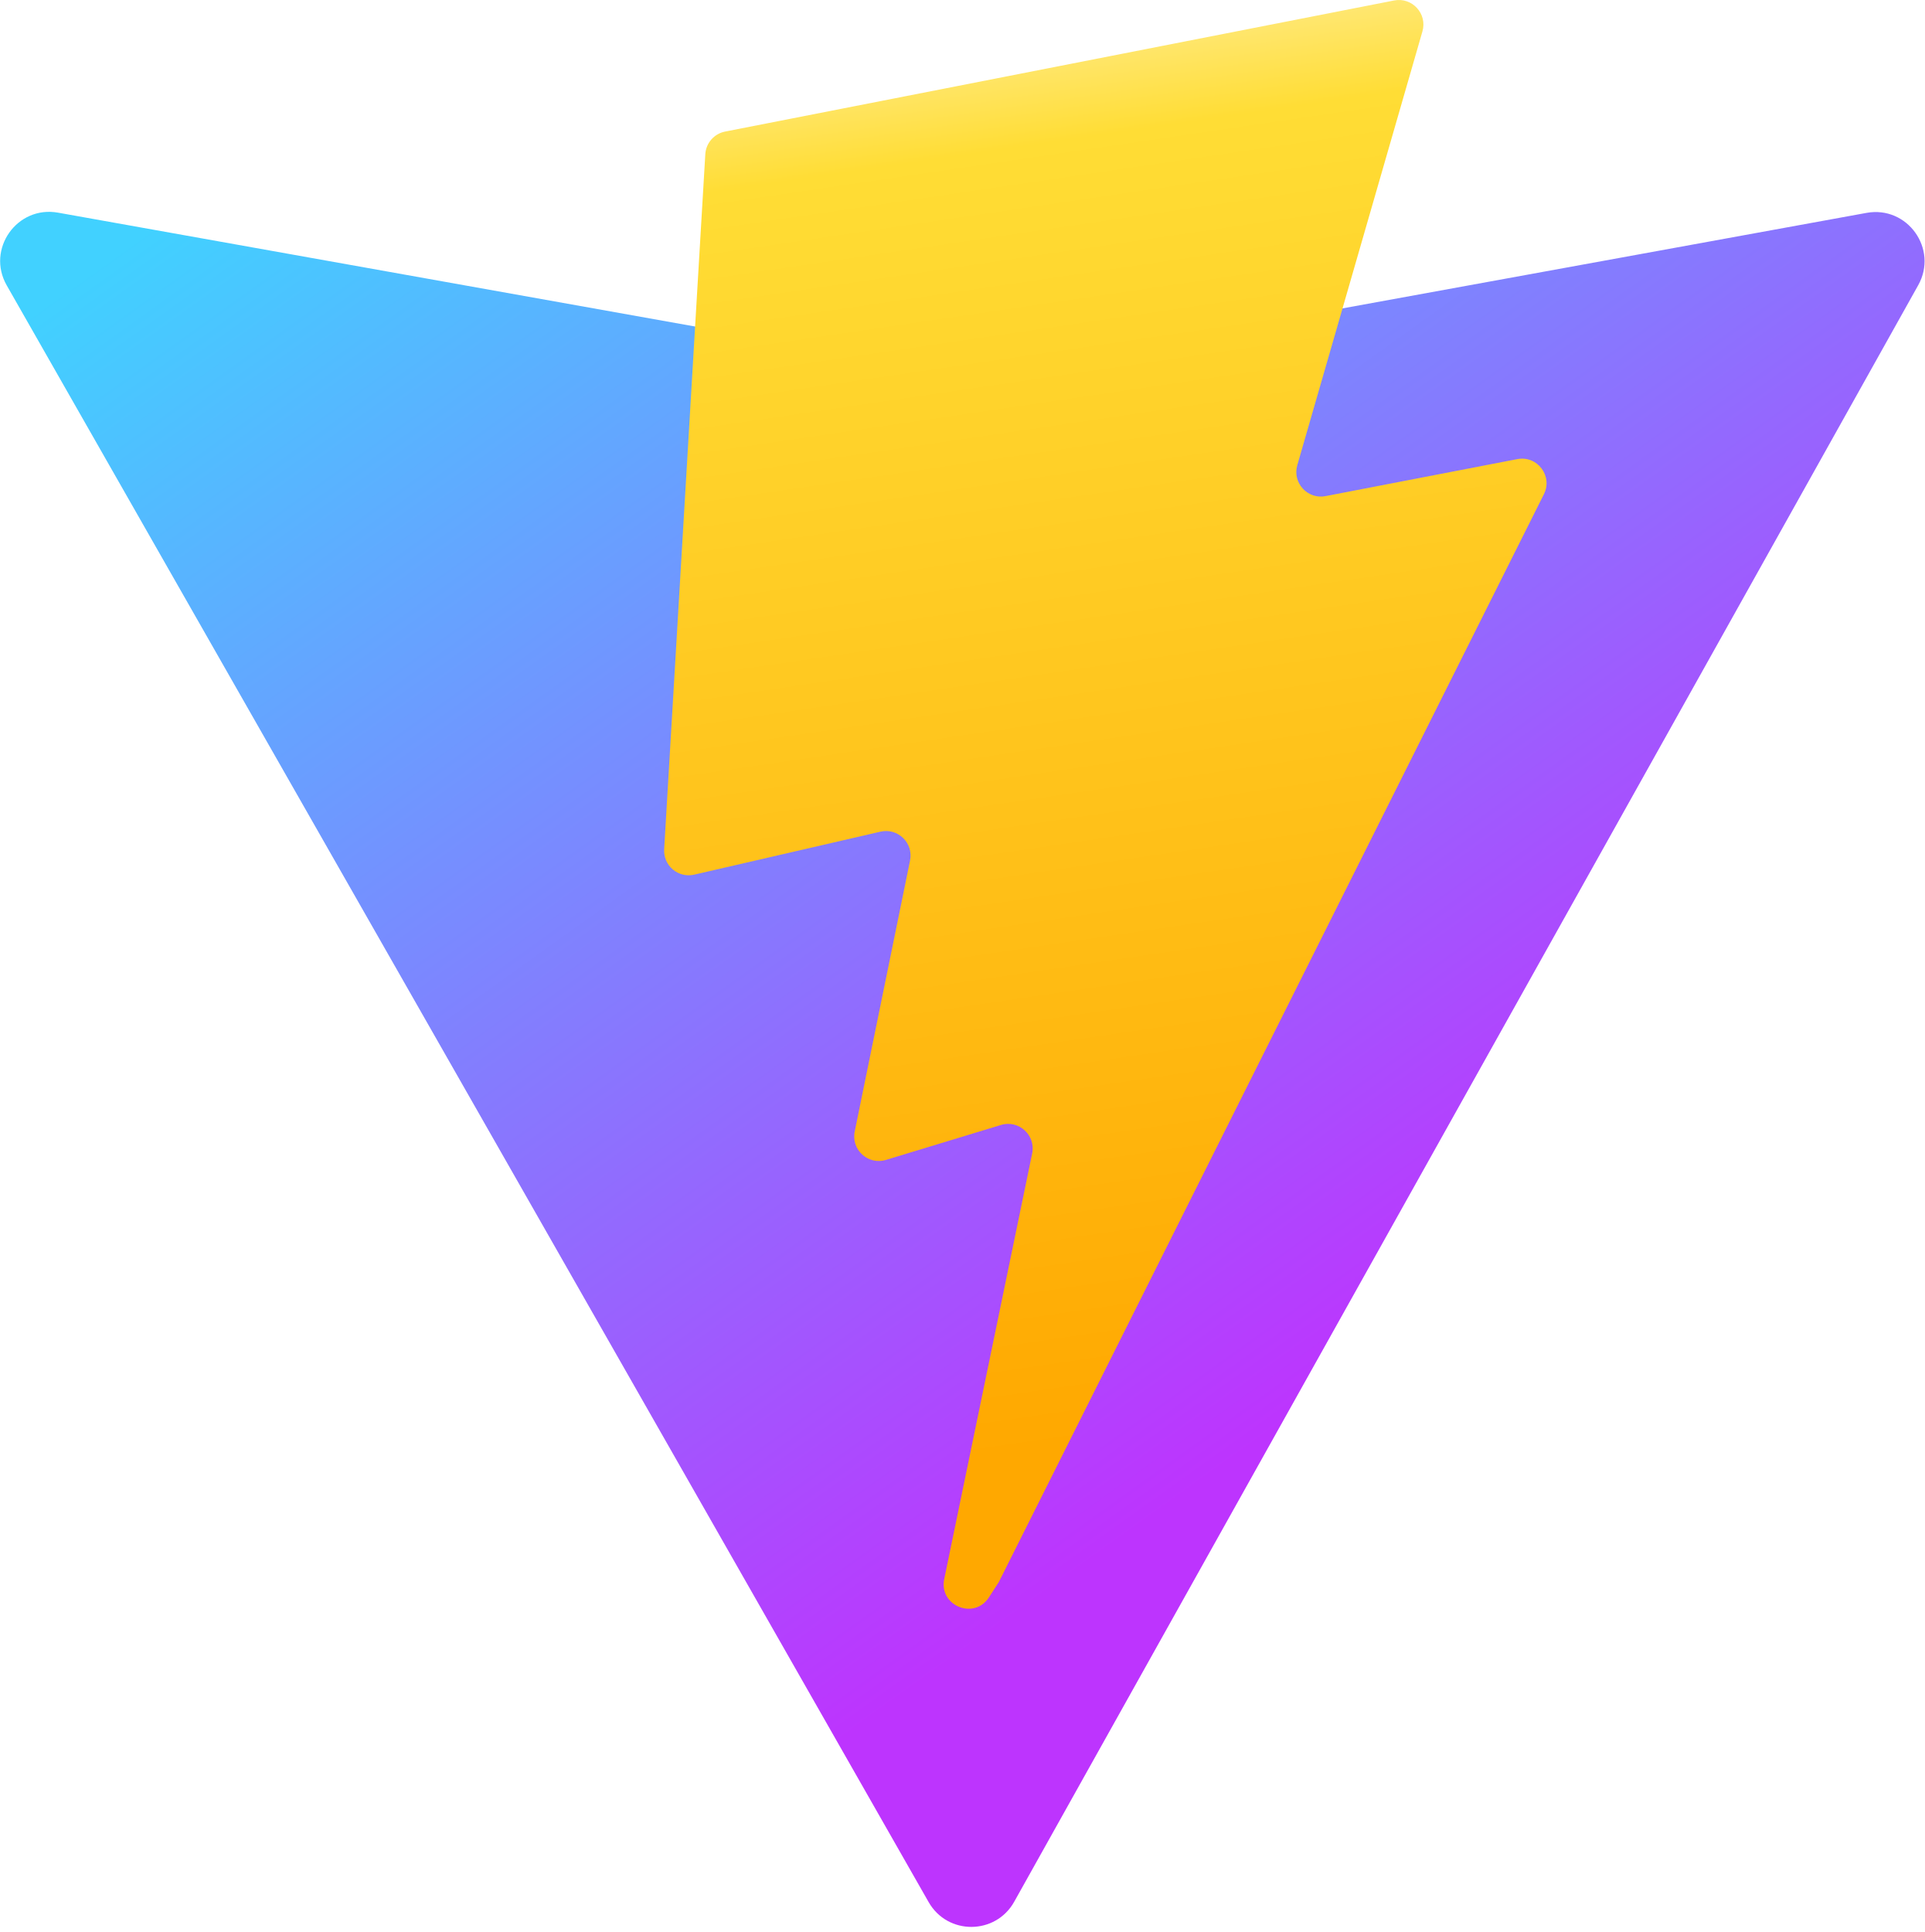
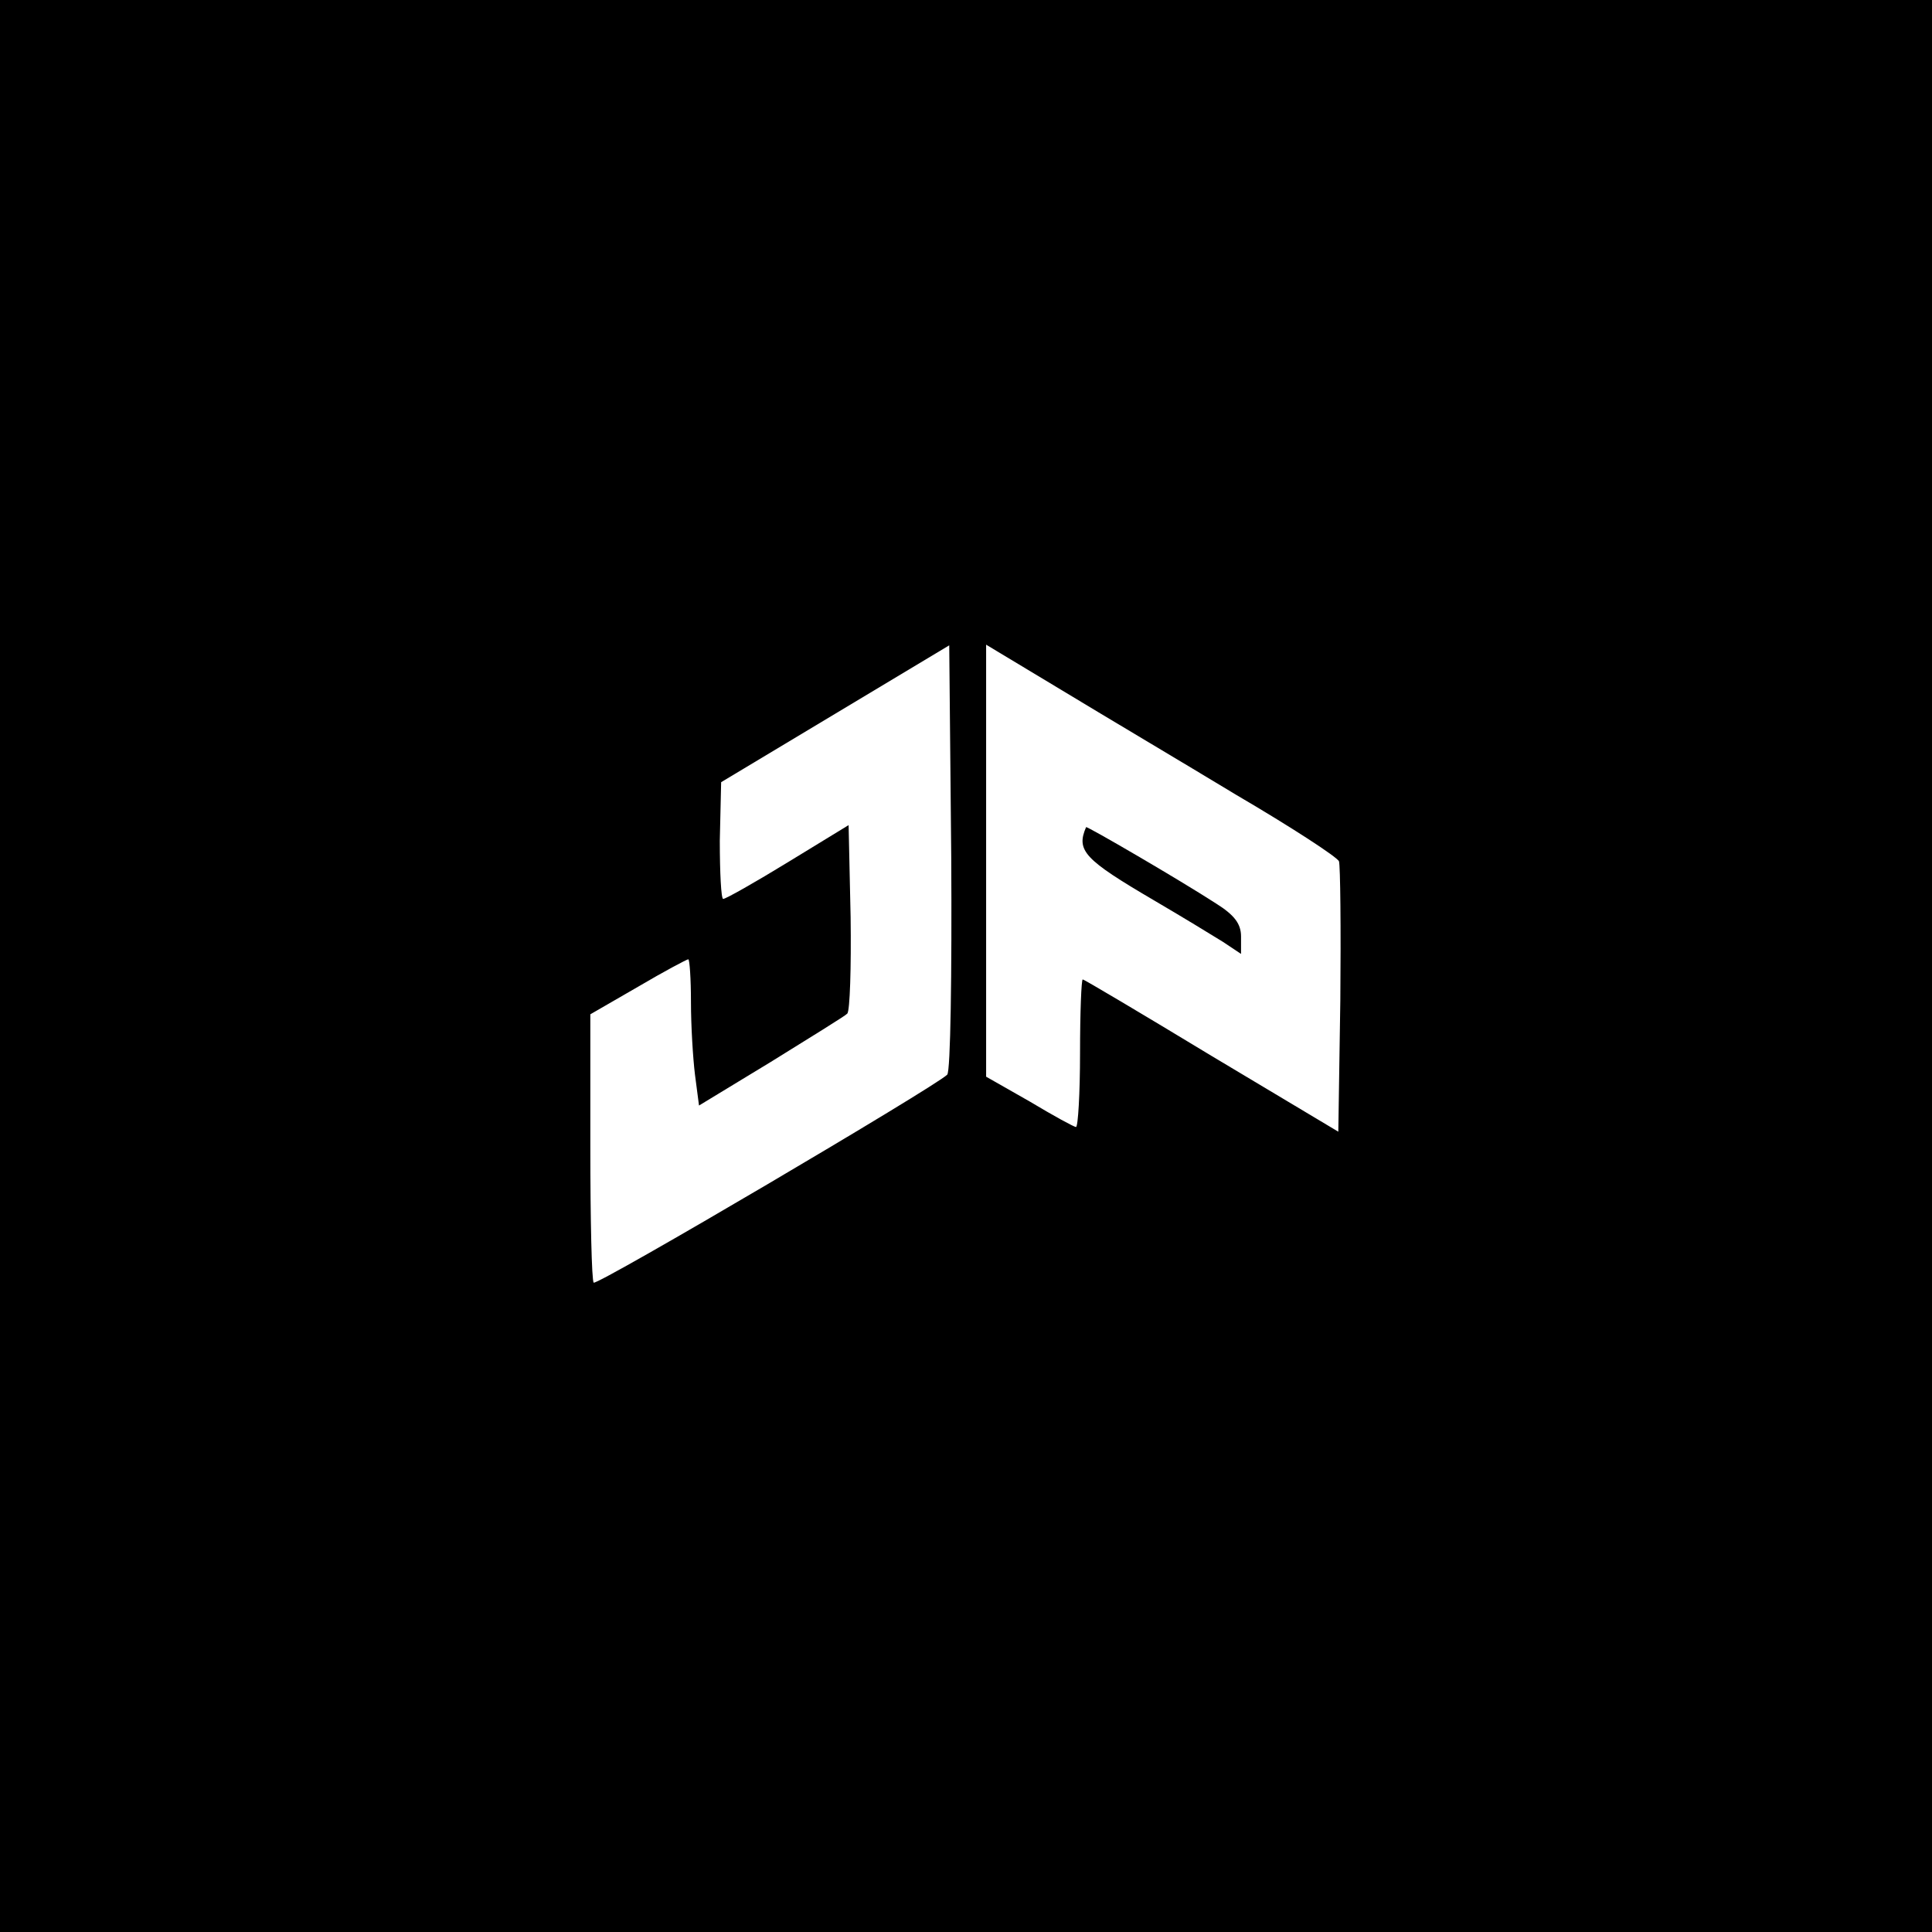
- <svg xmlns="http://www.w3.org/2000/svg" aria-hidden="true" role="img" class="iconify iconify--logos" width="31.88" height="32" preserveAspectRatio="xMidYMid meet" viewBox="0 0 256 257">
-   <defs>
-     <linearGradient id="IconifyId1813088fe1fbc01fb466" x1="-.828%" x2="57.636%" y1="7.652%" y2="78.411%">
-       <stop offset="0%" stop-color="#41D1FF" />
-       <stop offset="100%" stop-color="#BD34FE" />
-     </linearGradient>
-     <linearGradient id="IconifyId1813088fe1fbc01fb467" x1="43.376%" x2="50.316%" y1="2.242%" y2="89.03%">
-       <stop offset="0%" stop-color="#FFEA83" />
-       <stop offset="8.333%" stop-color="#FFDD35" />
-       <stop offset="100%" stop-color="#FFA800" />
-     </linearGradient>
-   </defs>
-   <path fill="url(#IconifyId1813088fe1fbc01fb466)" d="M255.153 37.938L134.897 252.976c-2.483 4.44-8.862 4.466-11.382.048L.875 37.958c-2.746-4.814 1.371-10.646 6.827-9.67l120.385 21.517a6.537 6.537 0 0 0 2.322-.004l117.867-21.483c5.438-.991 9.574 4.796 6.877 9.62Z" />
-   <path fill="url(#IconifyId1813088fe1fbc01fb467)" d="M185.432.063L96.44 17.501a3.268 3.268 0 0 0-2.634 3.014l-5.474 92.456a3.268 3.268 0 0 0 3.997 3.378l24.777-5.718c2.318-.535 4.413 1.507 3.936 3.838l-7.361 36.047c-.495 2.426 1.782 4.5 4.151 3.78l15.304-4.649c2.372-.72 4.652 1.36 4.15 3.788l-11.698 56.621c-.732 3.542 3.979 5.473 5.943 2.437l1.313-2.028l72.516-144.72c1.215-2.423-.88-5.186-3.54-4.672l-25.505 4.922c-2.396.462-4.435-1.77-3.759-4.114l16.646-57.705c.677-2.35-1.37-4.583-3.769-4.113Z" />
+ <svg xmlns="http://www.w3.org/2000/svg" version="1.0" width="288pt" height="288pt" viewBox="0 0 288 288" preserveAspectRatio="xMidYMid meet">
+   <g transform="translate(0,288) scale(0.1,-0.1)" fill="#000000" stroke="none">
+     <path d="M0 1440 l0 -1440 1440 0 1440 0 0 1440 0 1440 -1440 0 -1440 0 0 -1440z m1412 -162 c-18 -18 -522 -315 -527 -310 -3 3 -5 94 -5 203 l0 197 71 41 c39 23 73 41 75 41 2 0 4 -29 4 -64 0 -35 3 -84 6 -108 l6 -46 107 65 c58 36 110 68 114 72 4 4 6 69 5 144 l-3 137 -90 -55 c-49 -30 -93 -55 -97 -55 -3 0 -5 39 -5 87 l2 87 170 102 170 102 3 -316 c1 -174 -1 -319 -6 -324z m431 417 c82 -48 151 -93 153 -99 2 -6 3 -100 2 -207 l-3 -196 -189 113 c-104 63 -190 114 -192 114 -2 0 -4 -49 -4 -110 0 -60 -3 -110 -6 -110 -3 0 -34 17 -69 38 l-65 37 0 322 0 322 113 -68 c61 -37 179 -107 260 -156z" />
+     <path d="M1619 1647 c-15 -35 -3 -48 101 -109 41 -24 87 -52 103 -62 l27 -18 0 26 c0 19 -10 32 -37 49 -54 35 -193 116 -194 114z" />
+   </g>
</svg>
